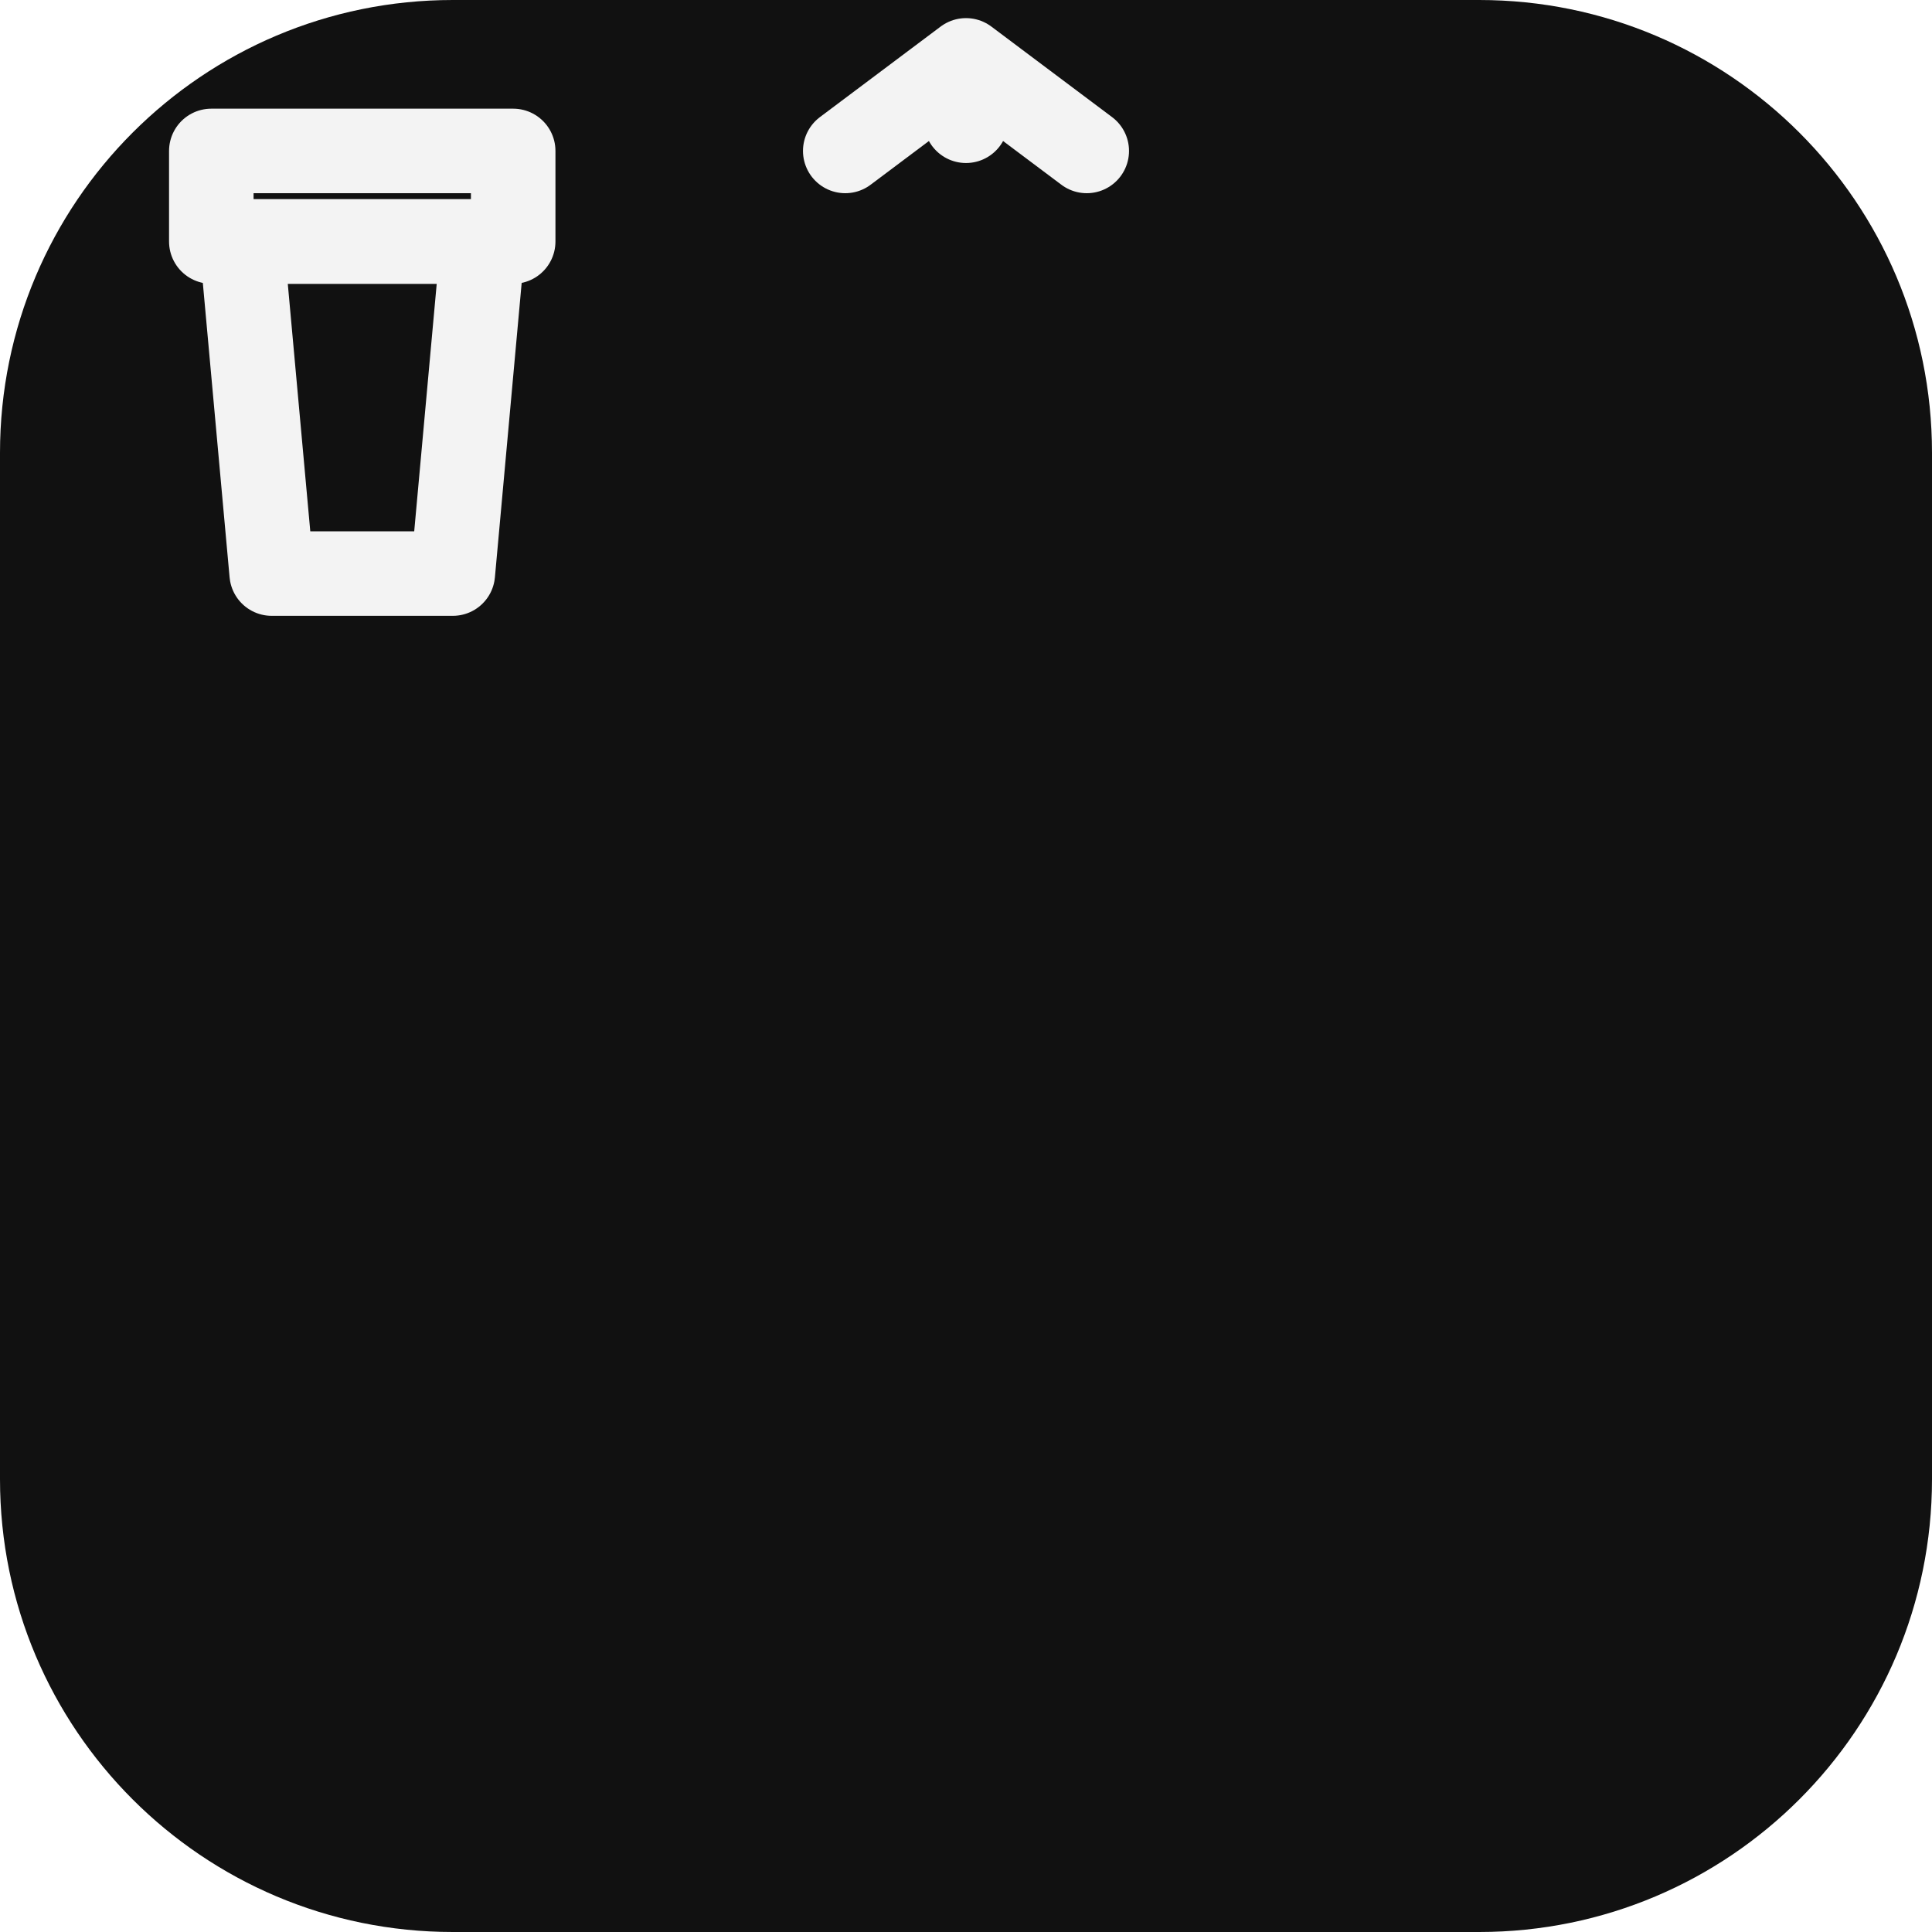
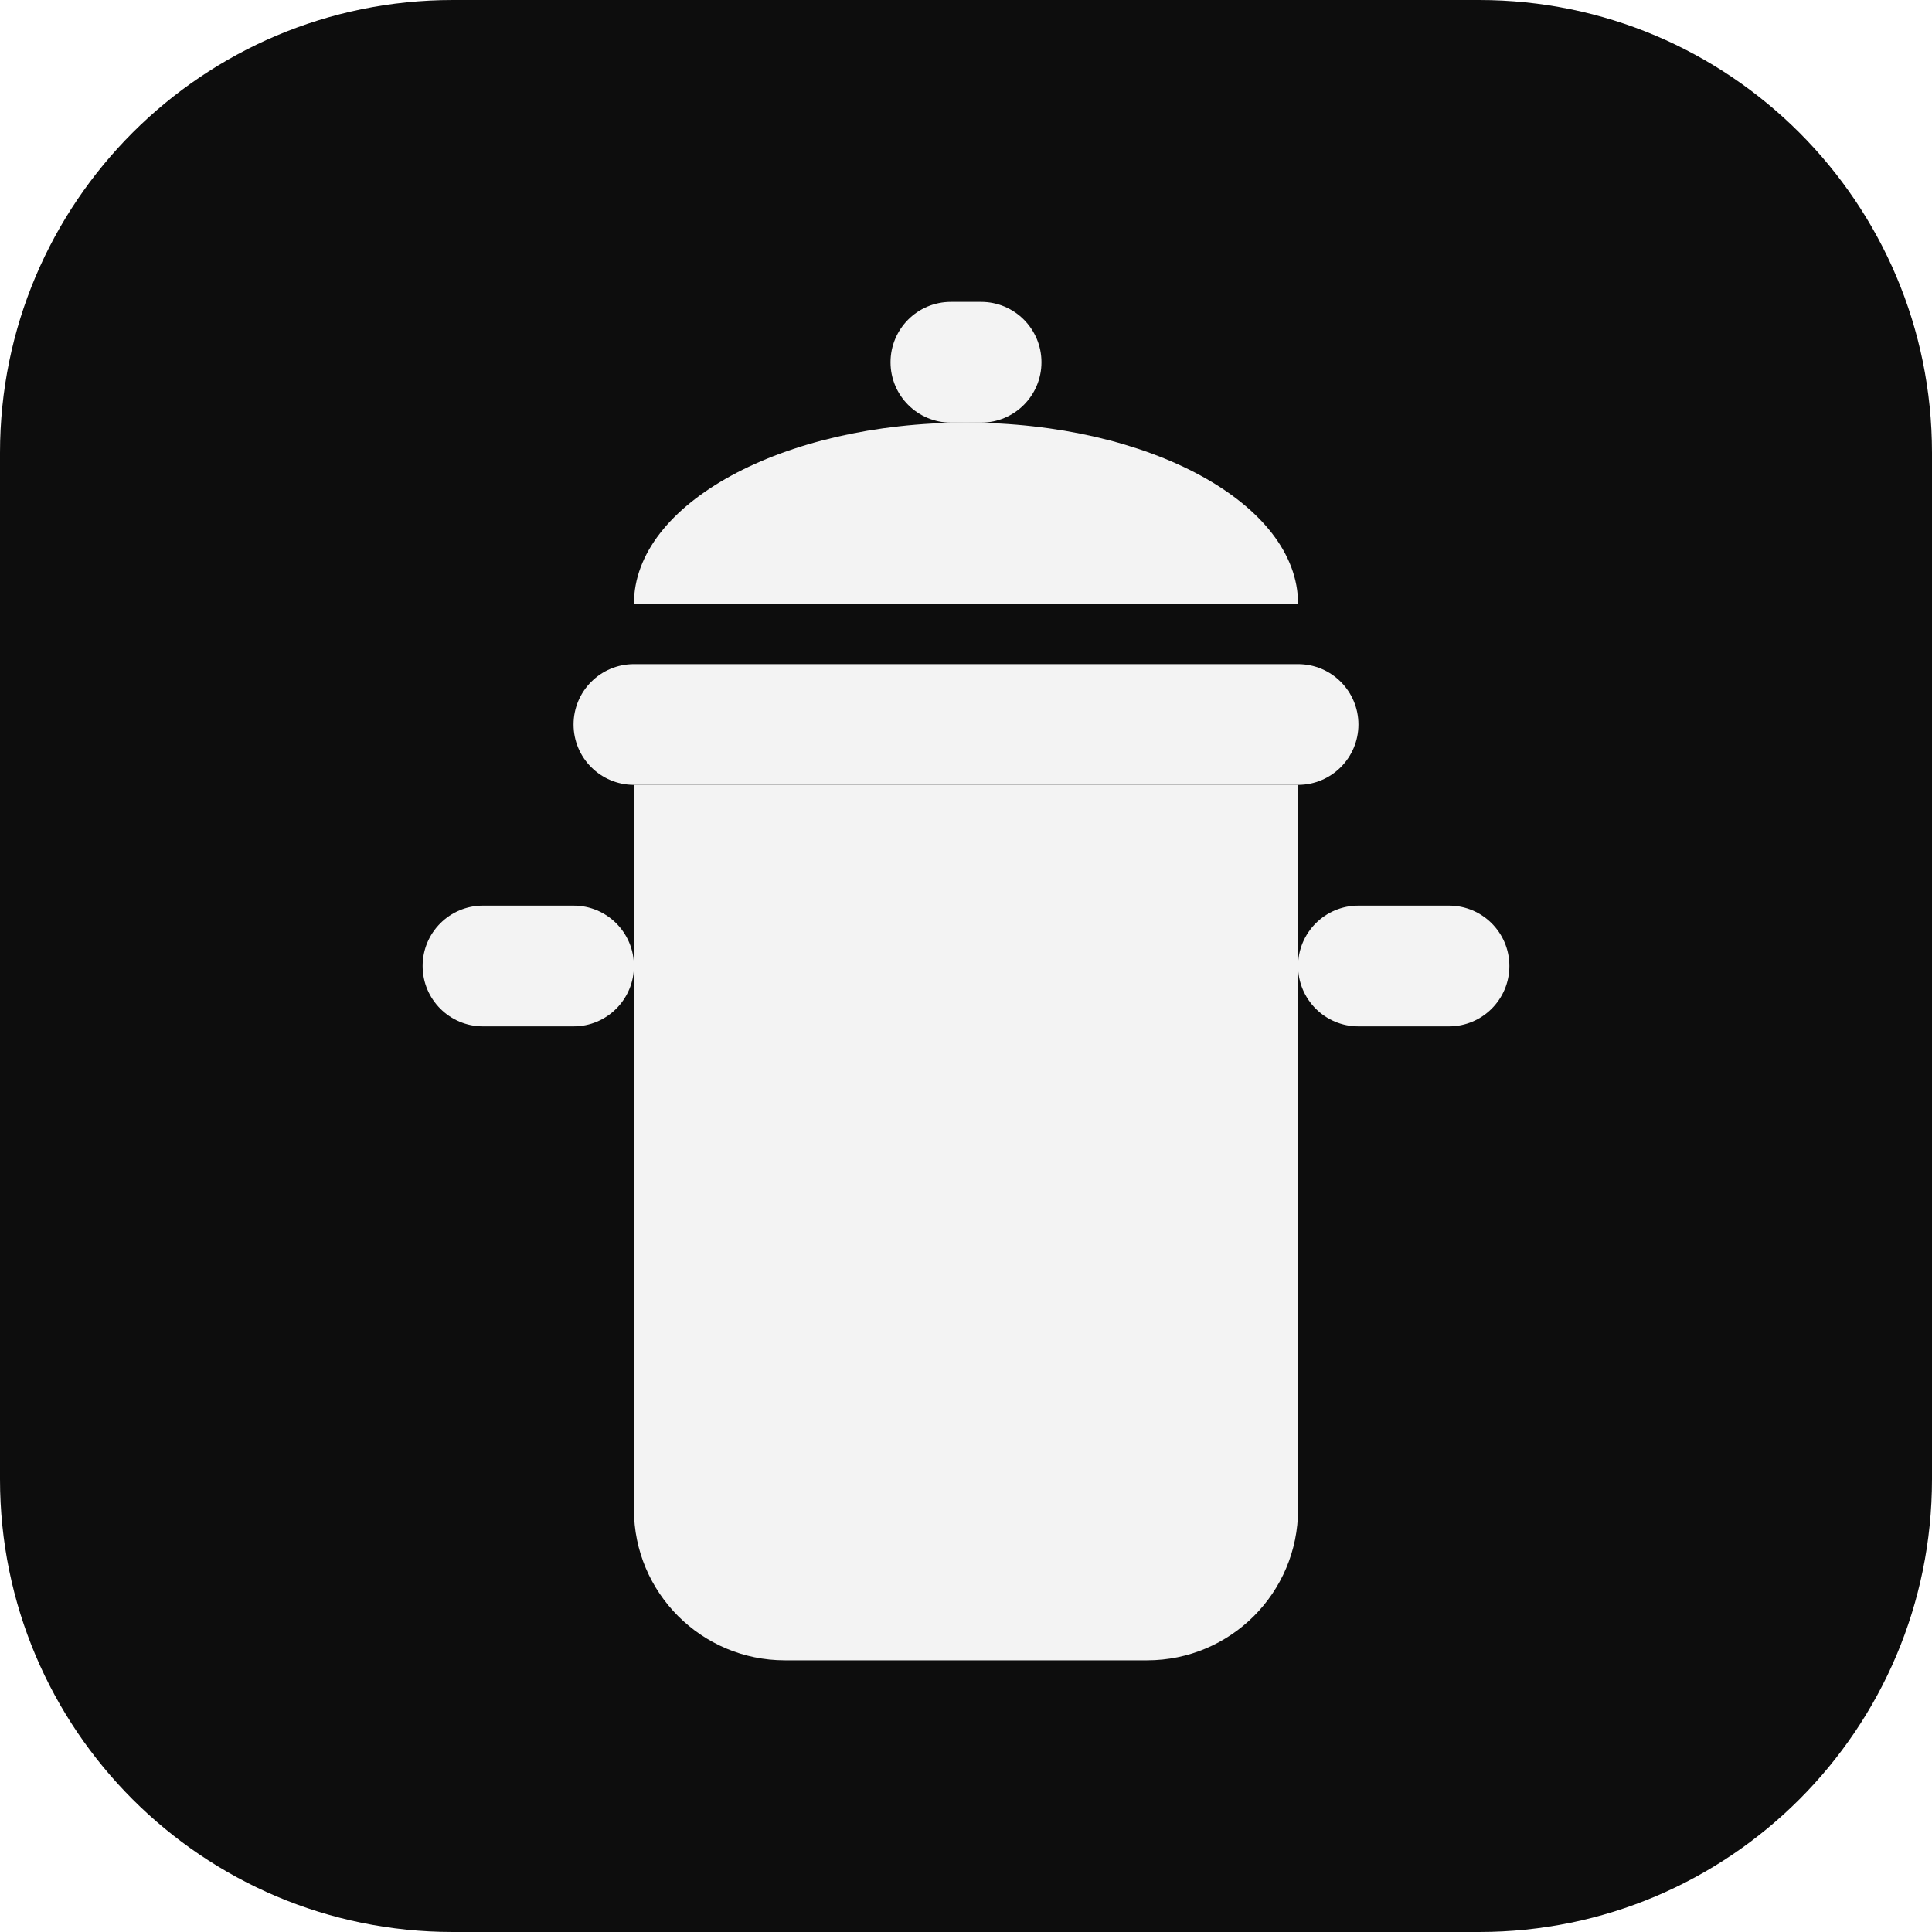
<svg xmlns="http://www.w3.org/2000/svg" viewBox="0 0 64 64">
-   <rect width="64" height="64" rx="15" fill="#111111" />
-   <g fill="none" stroke="#f3f3f3" stroke-width="2.8" stroke-linecap="round" stroke-linejoin="round">
-     <path d="M8 8h8l-1 11H9L8 8Z" />
-     <path d="M7 5h10v3H7z" />
-     <path d="M32 4v-1m-4 2 4-3 4 3" />
+   <rect width="64" height="64" rx="15" fill="#0d0d0d" />
+   <g transform="translate(0 2)" fill="#f3f3f3">
+     <rect x="29.5" y="8" width="5" height="4" rx="2" />
+     <path d="M21 18a11 6 0 0 1 22 0z" />
+     <rect x="19" y="20" width="26" height="4" rx="2" />
+     <path d="M21 24h22v24a5 5 0 0 1-5 5H26a5 5 0 0 1-5-5z" />
+     <rect x="14" y="28" width="7" height="4" rx="2" />
+     <rect x="43" y="28" width="7" height="4" rx="2" />
  </g>
</svg>
